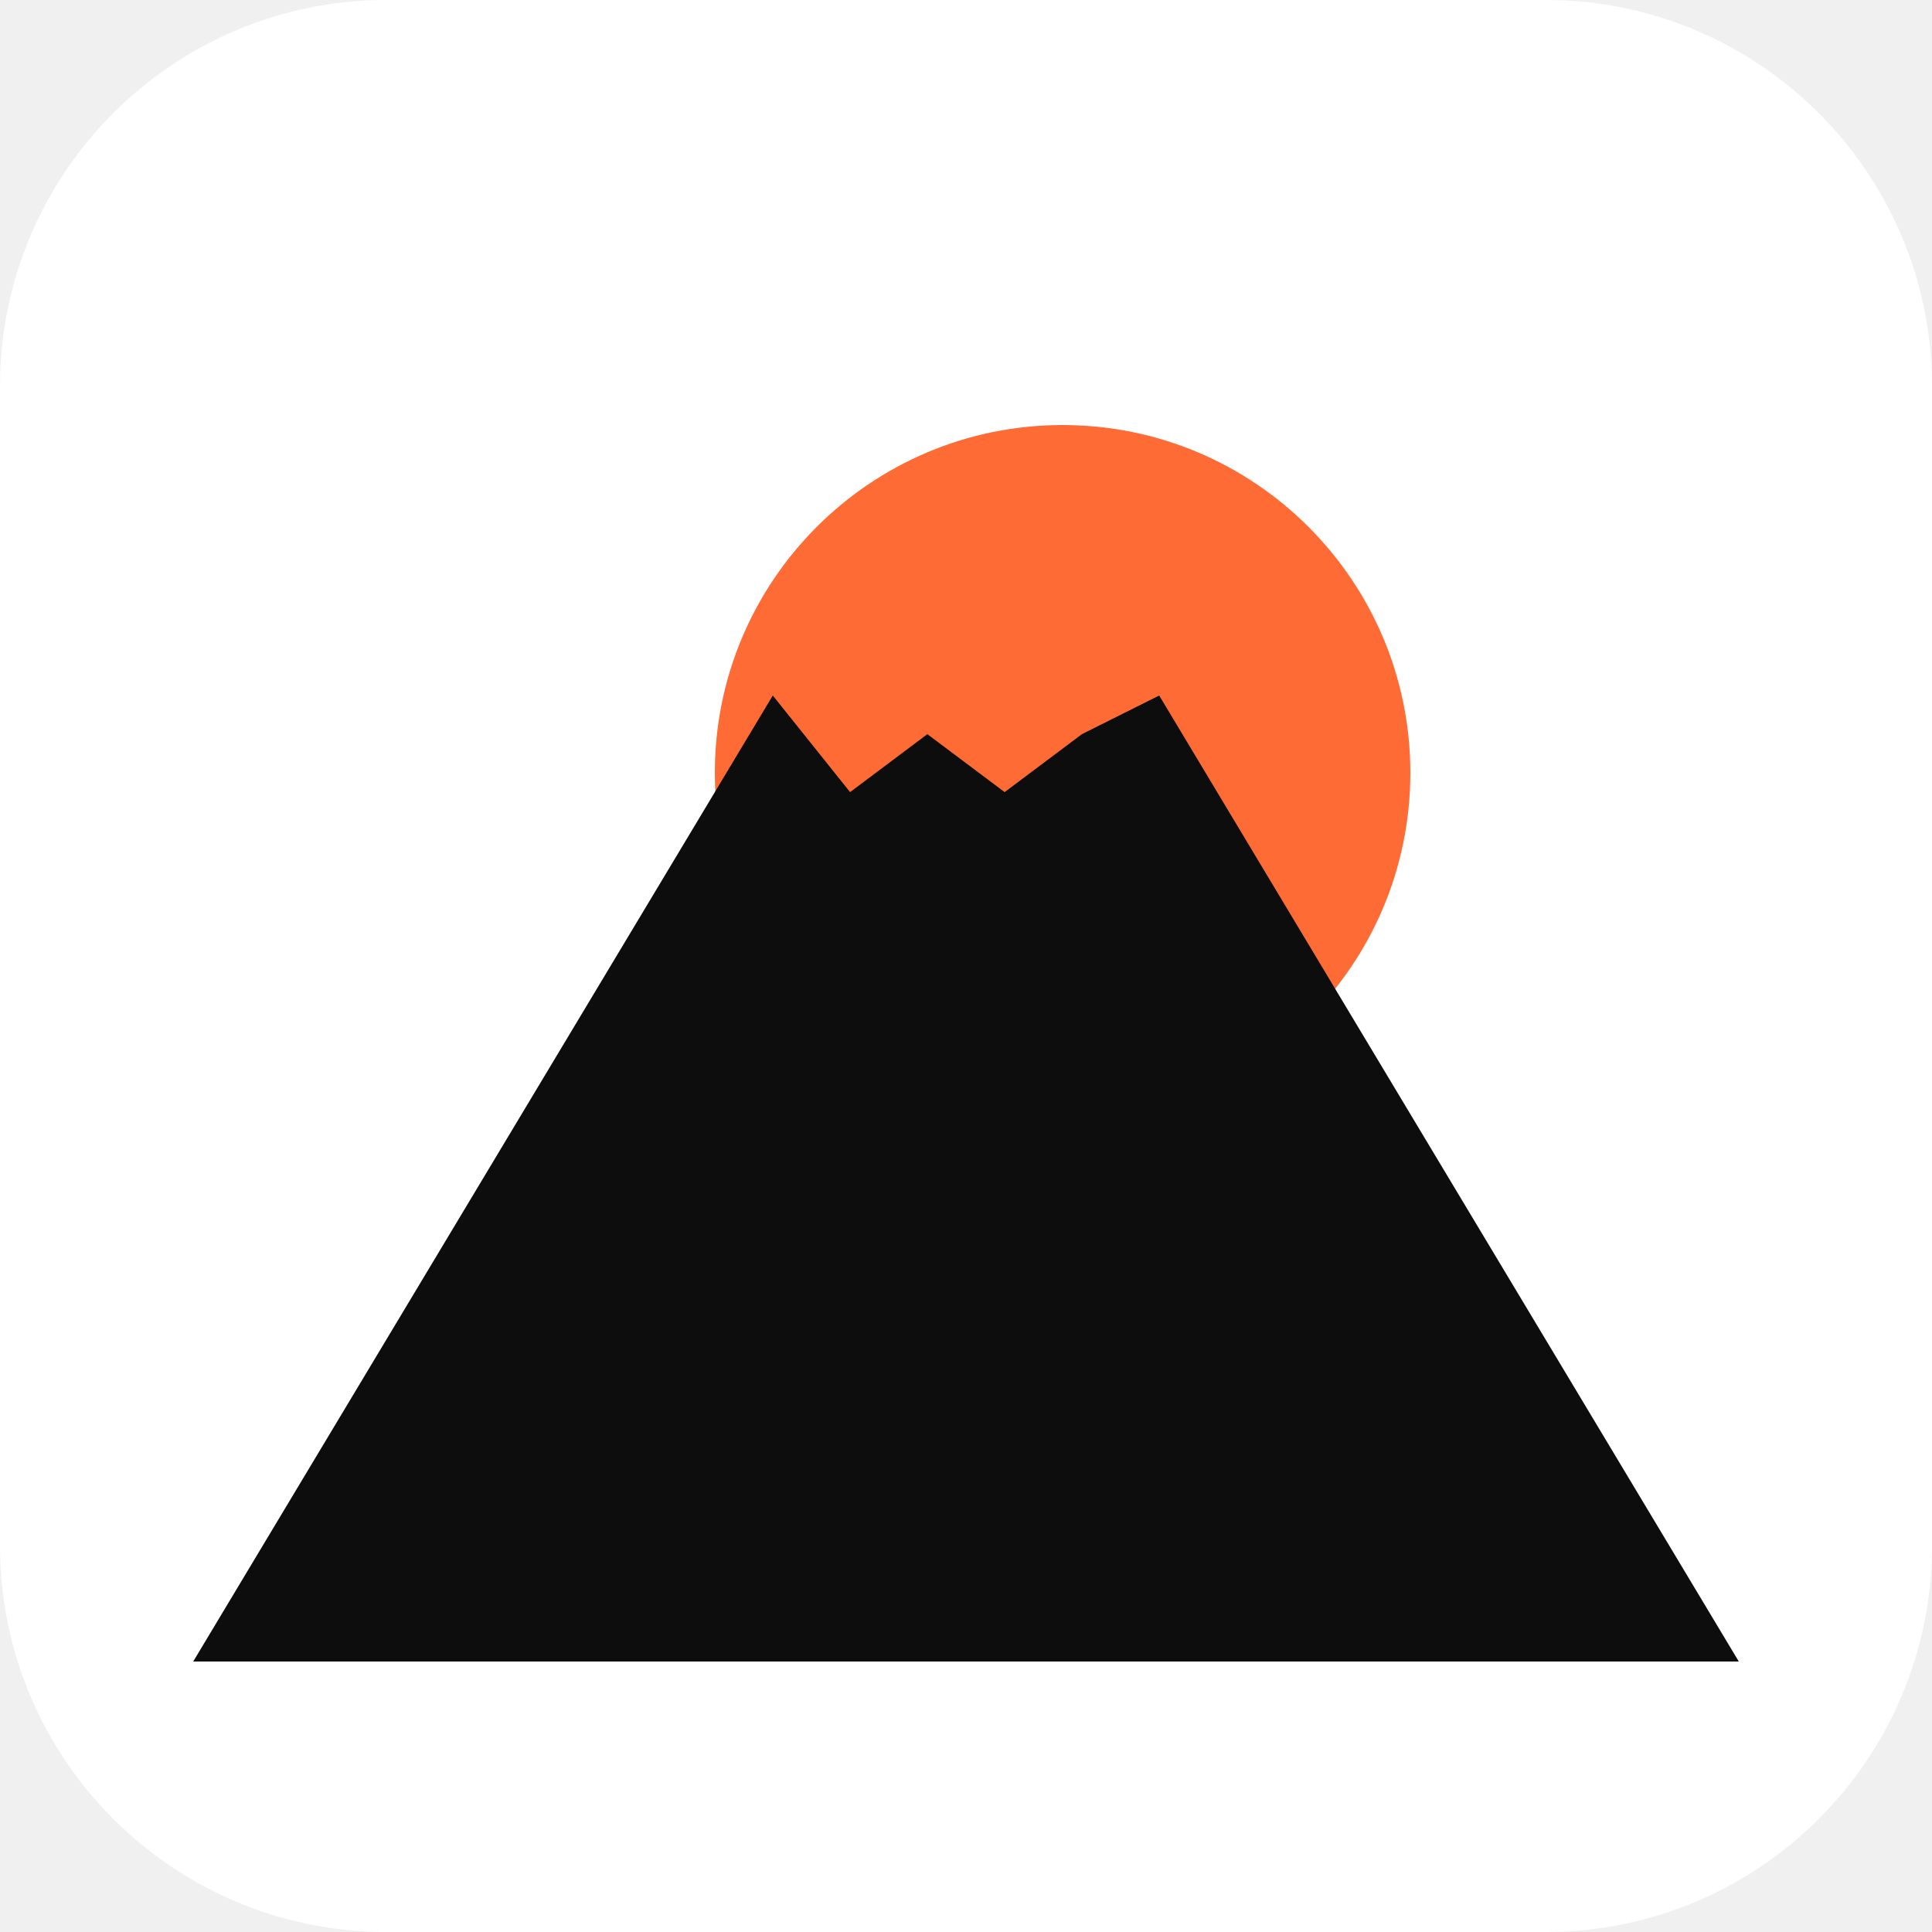
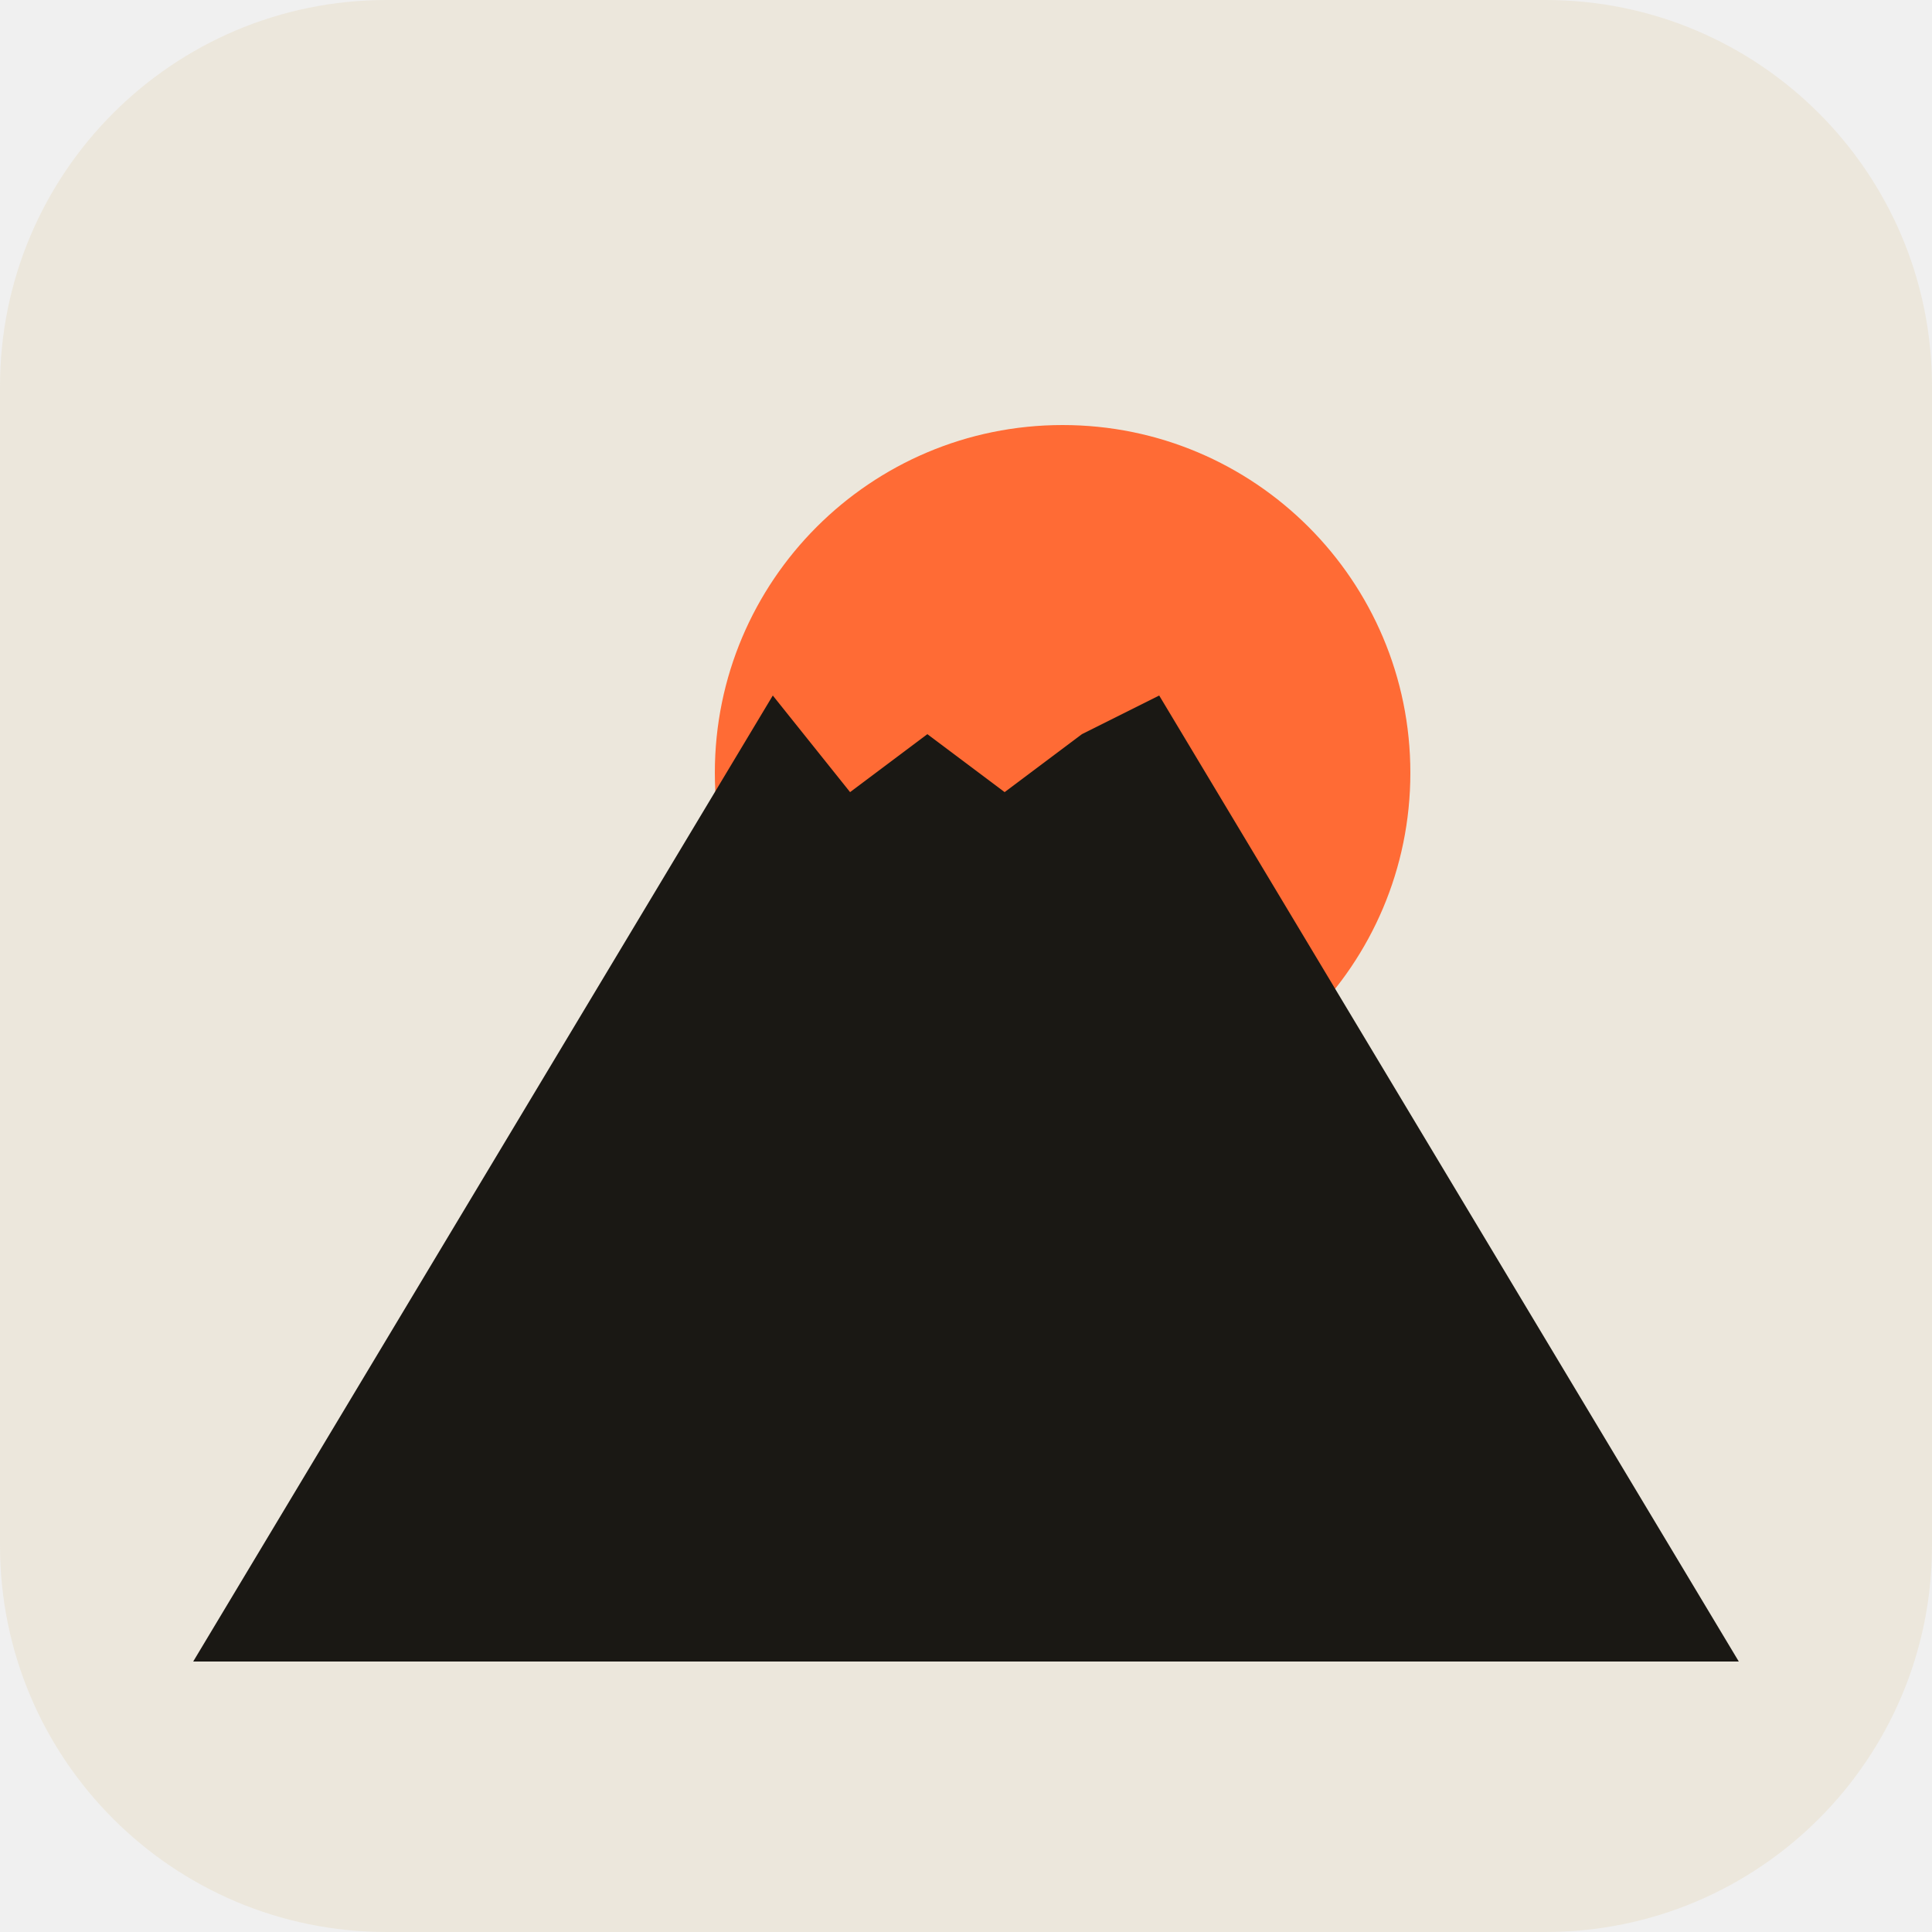
<svg xmlns="http://www.w3.org/2000/svg" viewBox="0 0 100 100">
-   <rect width="100" height="100" rx="20" fill="#FFFFFF" />
+   <rect width="100" height="100" rx="20" fill="#ECE7DC" />
  <circle cx="55" cy="40" r="18" fill="#FF6B35" />
-   <path d="M 10 86 L 40 36 L 44 41 L 48 38 L 52 41 L 56 38 L 60 36 L 90 86 Z" fill="#0d0d0d" />
+   <path d="M 10 86 L 40 36 L 44 41 L 48 38 L 52 41 L 56 38 L 60 36 L 90 86 Z" fill="#1A1814" />
</svg>
